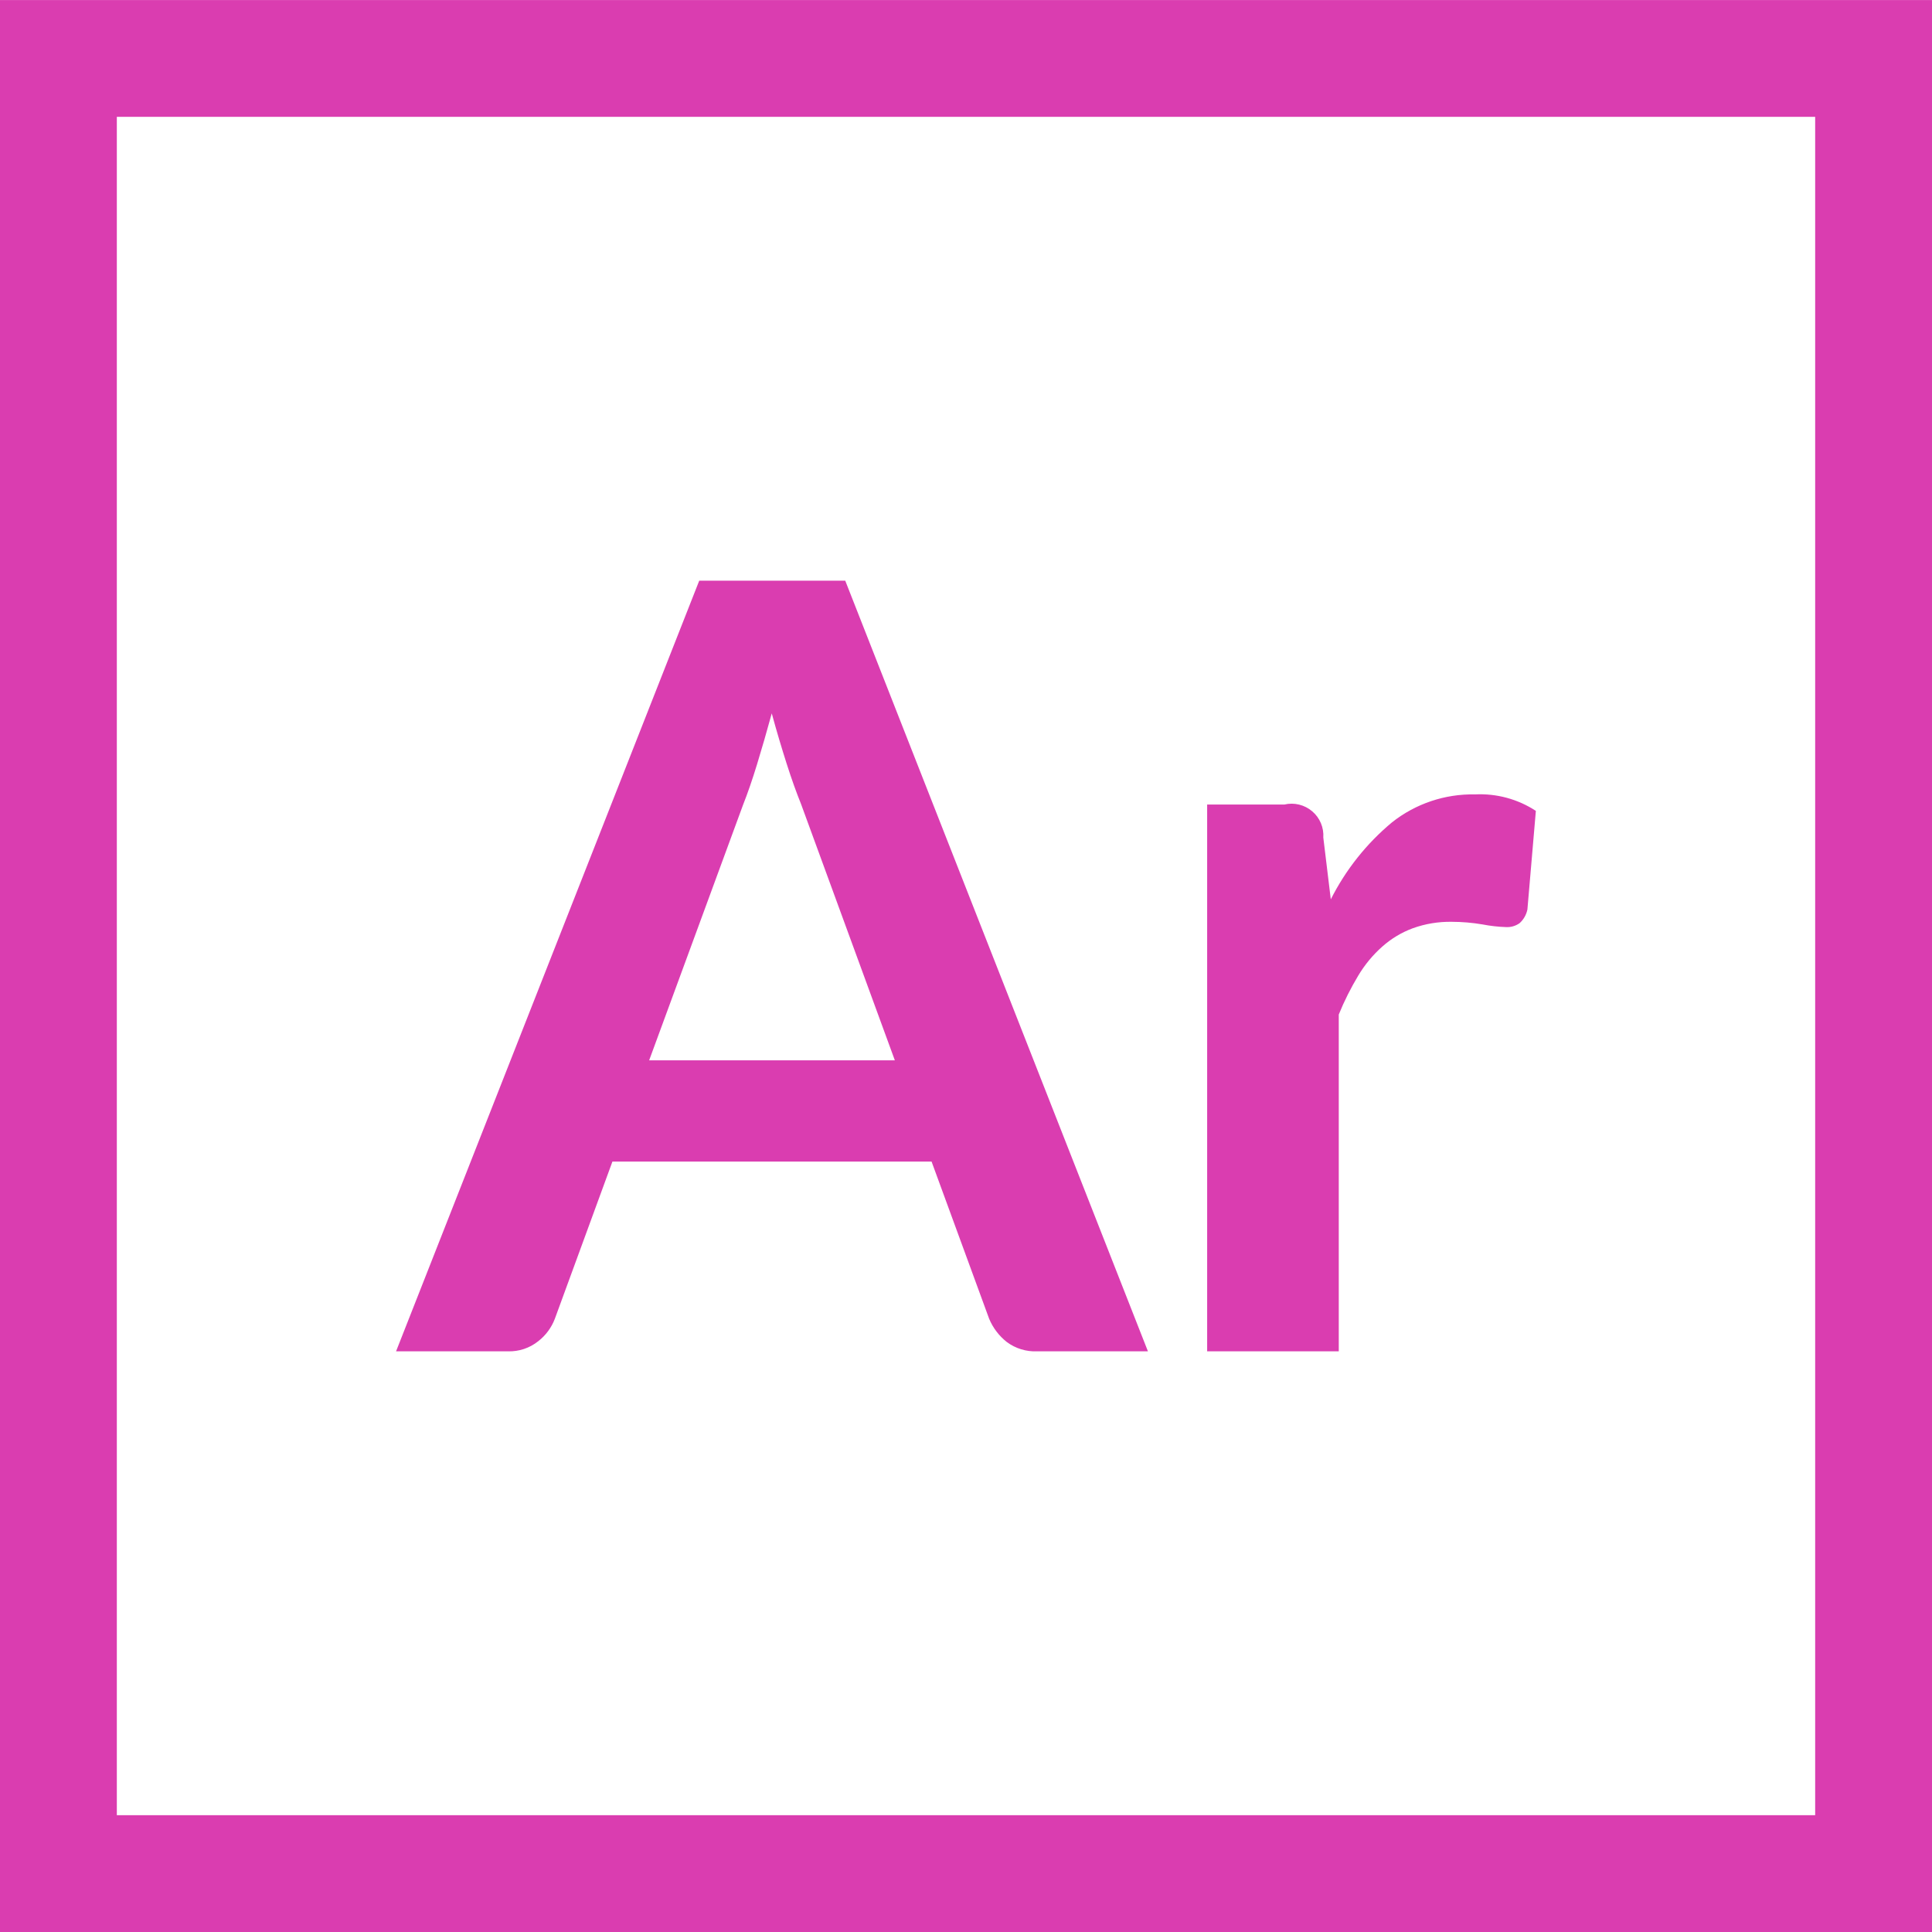
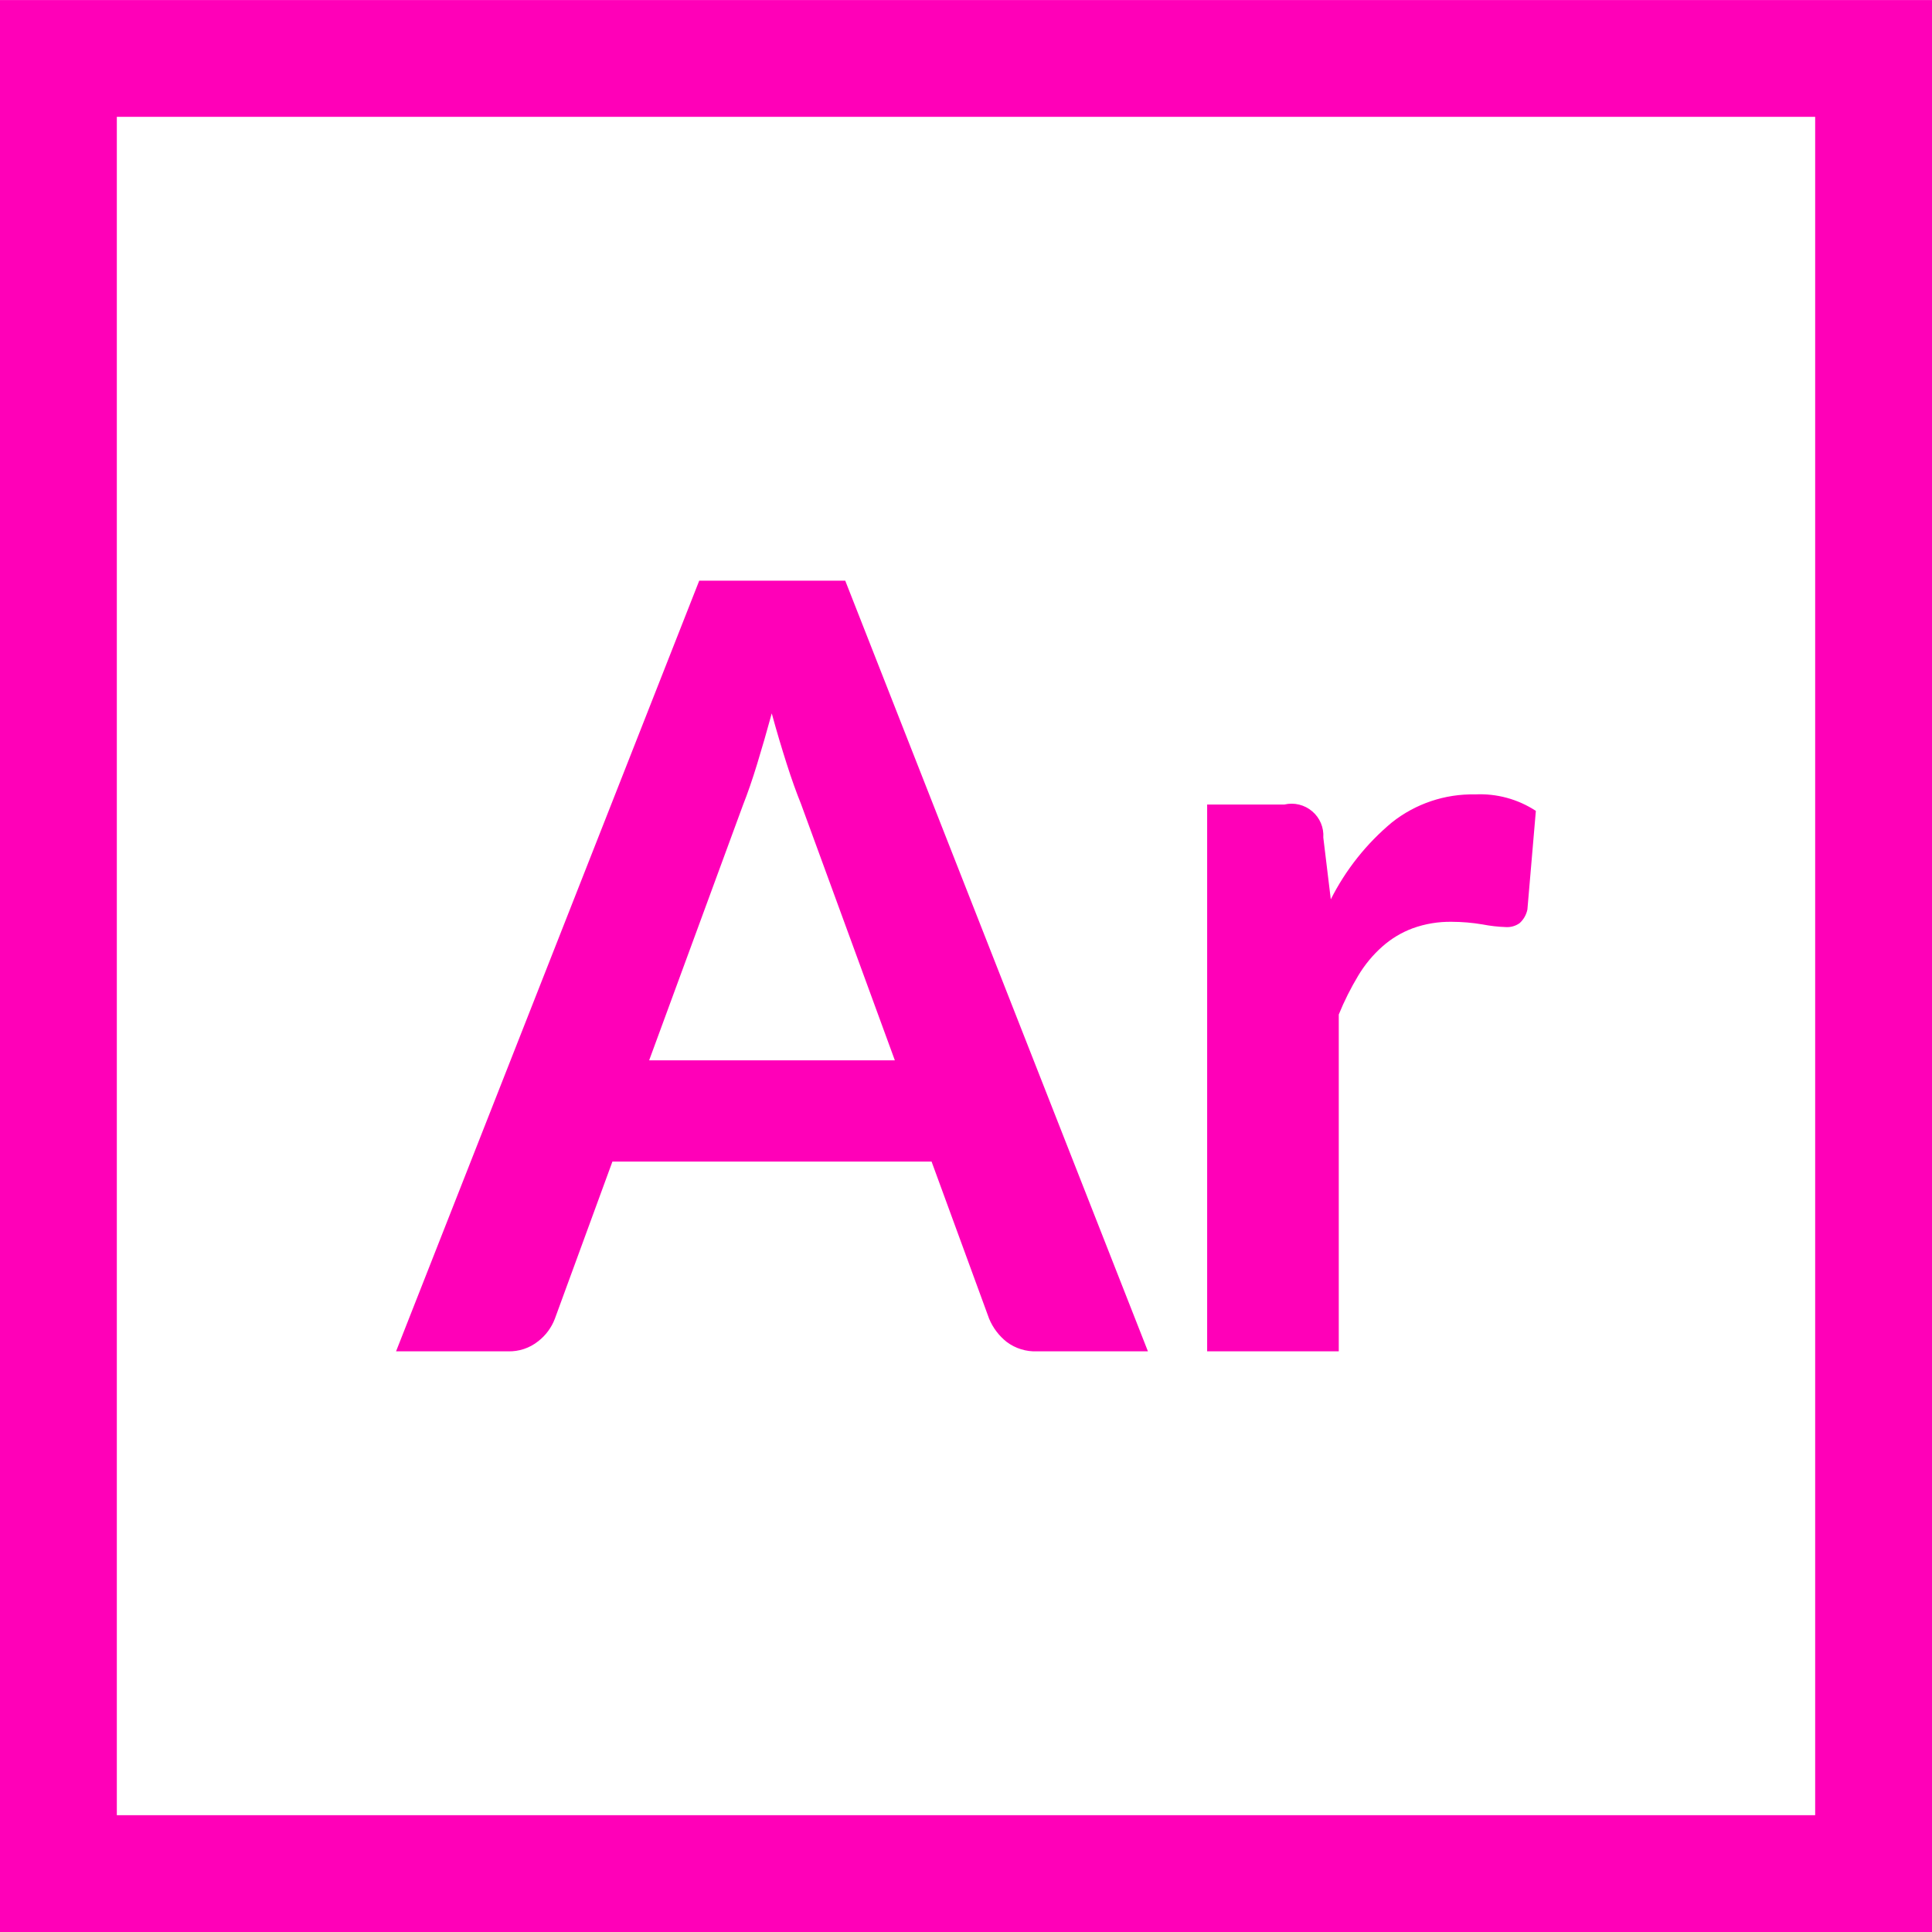
<svg xmlns="http://www.w3.org/2000/svg" width="72" height="72" viewBox="0 0 72 72" fill="none">
-   <path d="M56.922 33.894C56.882 34.09 56.781 34.267 56.634 34.401C56.487 34.507 56.308 34.56 56.127 34.55C55.831 34.54 55.536 34.507 55.245 34.45C54.867 34.386 54.484 34.354 54.101 34.353C53.607 34.345 53.116 34.426 52.652 34.593C52.232 34.748 51.846 34.981 51.512 35.278C51.16 35.59 50.859 35.955 50.618 36.358C50.339 36.822 50.096 37.306 49.892 37.808V50.359H44.987V29.982H47.867C48.047 29.94 48.234 29.941 48.413 29.985C48.593 30.029 48.76 30.114 48.901 30.234C49.042 30.353 49.153 30.504 49.225 30.674C49.297 30.845 49.328 31.029 49.316 31.214L49.595 33.516C50.15 32.414 50.926 31.437 51.875 30.647C52.755 29.95 53.85 29.582 54.973 29.605C55.773 29.565 56.566 29.78 57.237 30.219L56.922 33.894ZM37.518 50.011C37.23 49.783 37.004 49.486 36.863 49.148L34.717 43.289H22.823L20.677 49.148C20.552 49.477 20.338 49.766 20.06 49.982C19.74 50.239 19.338 50.373 18.928 50.36H14.76L26.058 21.641H31.5L42.78 50.36H38.652C38.245 50.378 37.844 50.255 37.518 50.011ZM29.852 29.963C29.681 29.54 29.501 29.04 29.317 28.463C29.133 27.886 28.946 27.263 28.761 26.585C28.576 27.262 28.394 27.891 28.216 28.473C28.038 29.056 27.862 29.565 27.689 30.002L24.192 39.515H33.348L29.852 29.963Z" fill="#DA3DB0" />
-   <path d="M72 72.002H0V0.002H72V72.002ZM4.354 67.647H67.646V4.354H4.354V67.647Z" fill="#DA3DB0" />
+   <path d="M56.922 33.894C56.882 34.09 56.781 34.267 56.634 34.401C56.487 34.507 56.308 34.56 56.127 34.55C55.831 34.54 55.536 34.507 55.245 34.45C54.867 34.386 54.484 34.354 54.101 34.353C53.607 34.345 53.116 34.426 52.652 34.593C52.232 34.748 51.846 34.981 51.512 35.278C51.16 35.59 50.859 35.955 50.618 36.358C50.339 36.822 50.096 37.306 49.892 37.808V50.359H44.987V29.982H47.867C48.047 29.94 48.234 29.941 48.413 29.985C48.593 30.029 48.76 30.114 48.901 30.234C49.042 30.353 49.153 30.504 49.225 30.674C49.297 30.845 49.328 31.029 49.316 31.214L49.595 33.516C50.15 32.414 50.926 31.437 51.875 30.647C52.755 29.95 53.85 29.582 54.973 29.605C55.773 29.565 56.566 29.78 57.237 30.219L56.922 33.894ZM37.518 50.011C37.23 49.783 37.004 49.486 36.863 49.148L34.717 43.289H22.823L20.677 49.148C20.552 49.477 20.338 49.766 20.06 49.982C19.74 50.239 19.338 50.373 18.928 50.36H14.76L26.058 21.641H31.5L42.78 50.36H38.652C38.245 50.378 37.844 50.255 37.518 50.011ZM29.852 29.963C29.681 29.54 29.501 29.04 29.317 28.463C29.133 27.886 28.946 27.263 28.761 26.585C28.576 27.262 28.394 27.891 28.216 28.473C28.038 29.056 27.862 29.565 27.689 30.002L24.192 39.515H33.348L29.852 29.963Z" fill="#FF00B8" />
+   <path d="M72 72.002H0V0.002H72V72.002ZM4.354 67.647H67.646V4.354H4.354V67.647Z" fill="#FF00B8" />
</svg>
